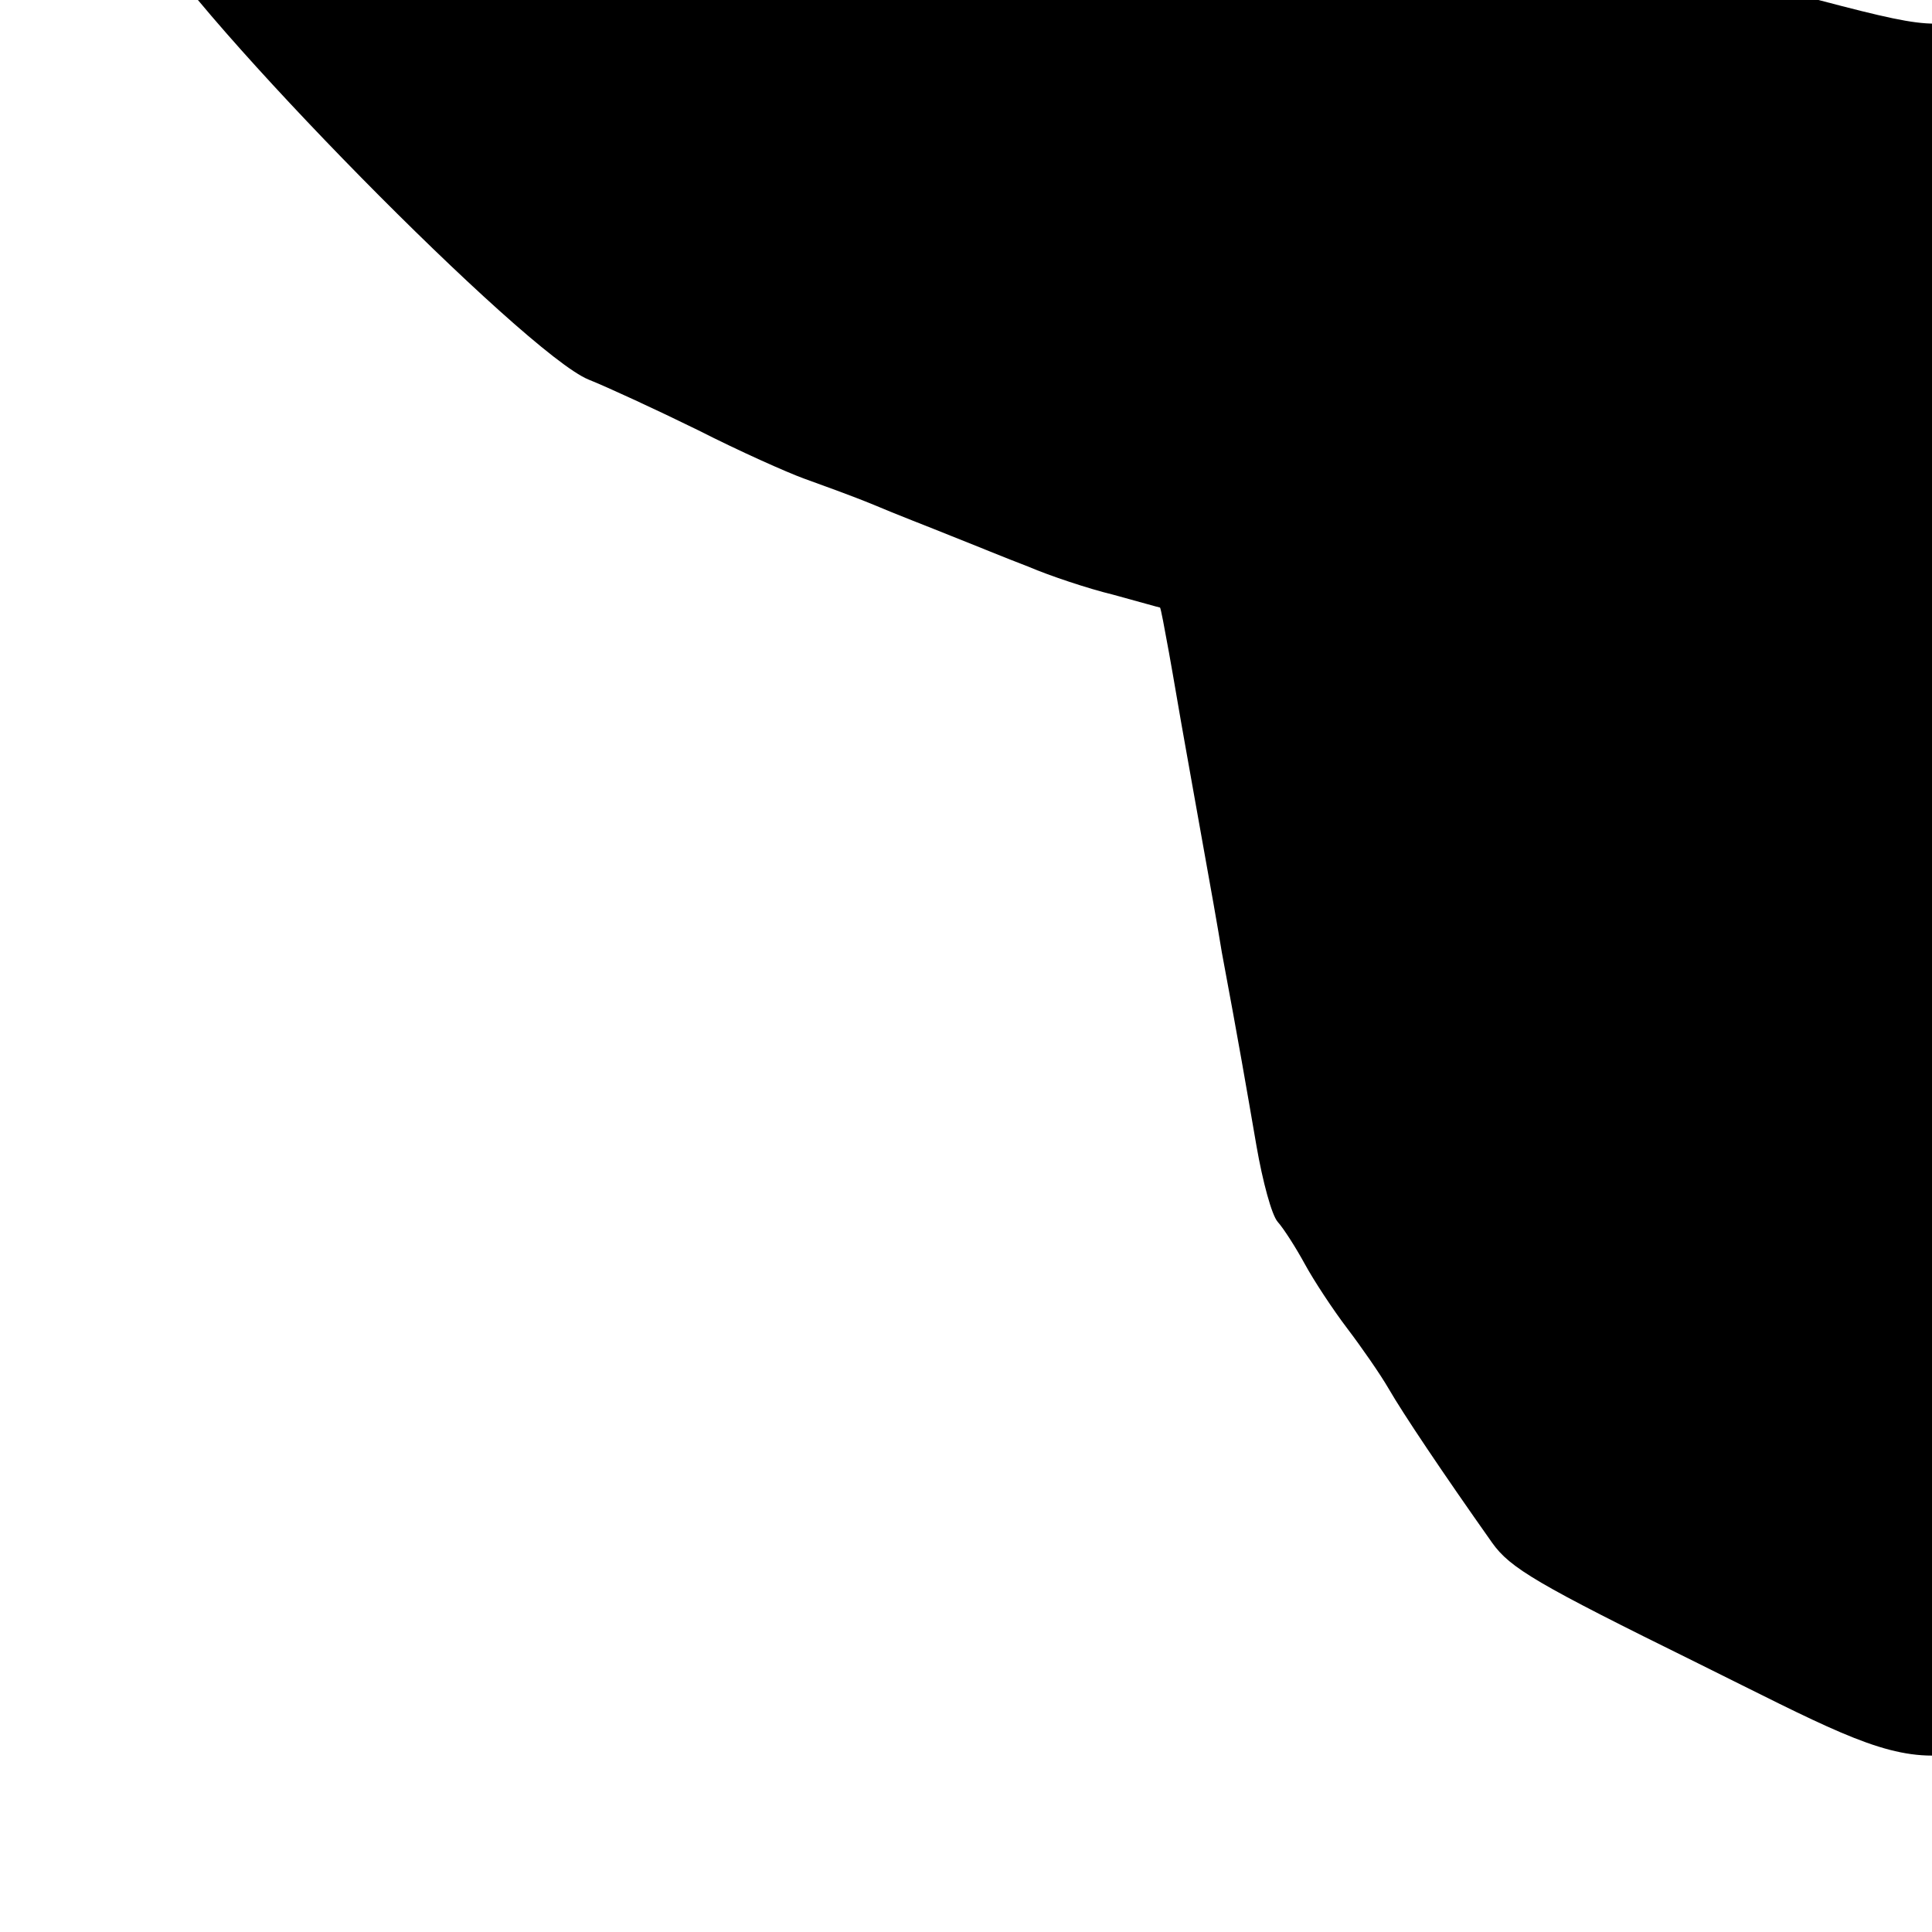
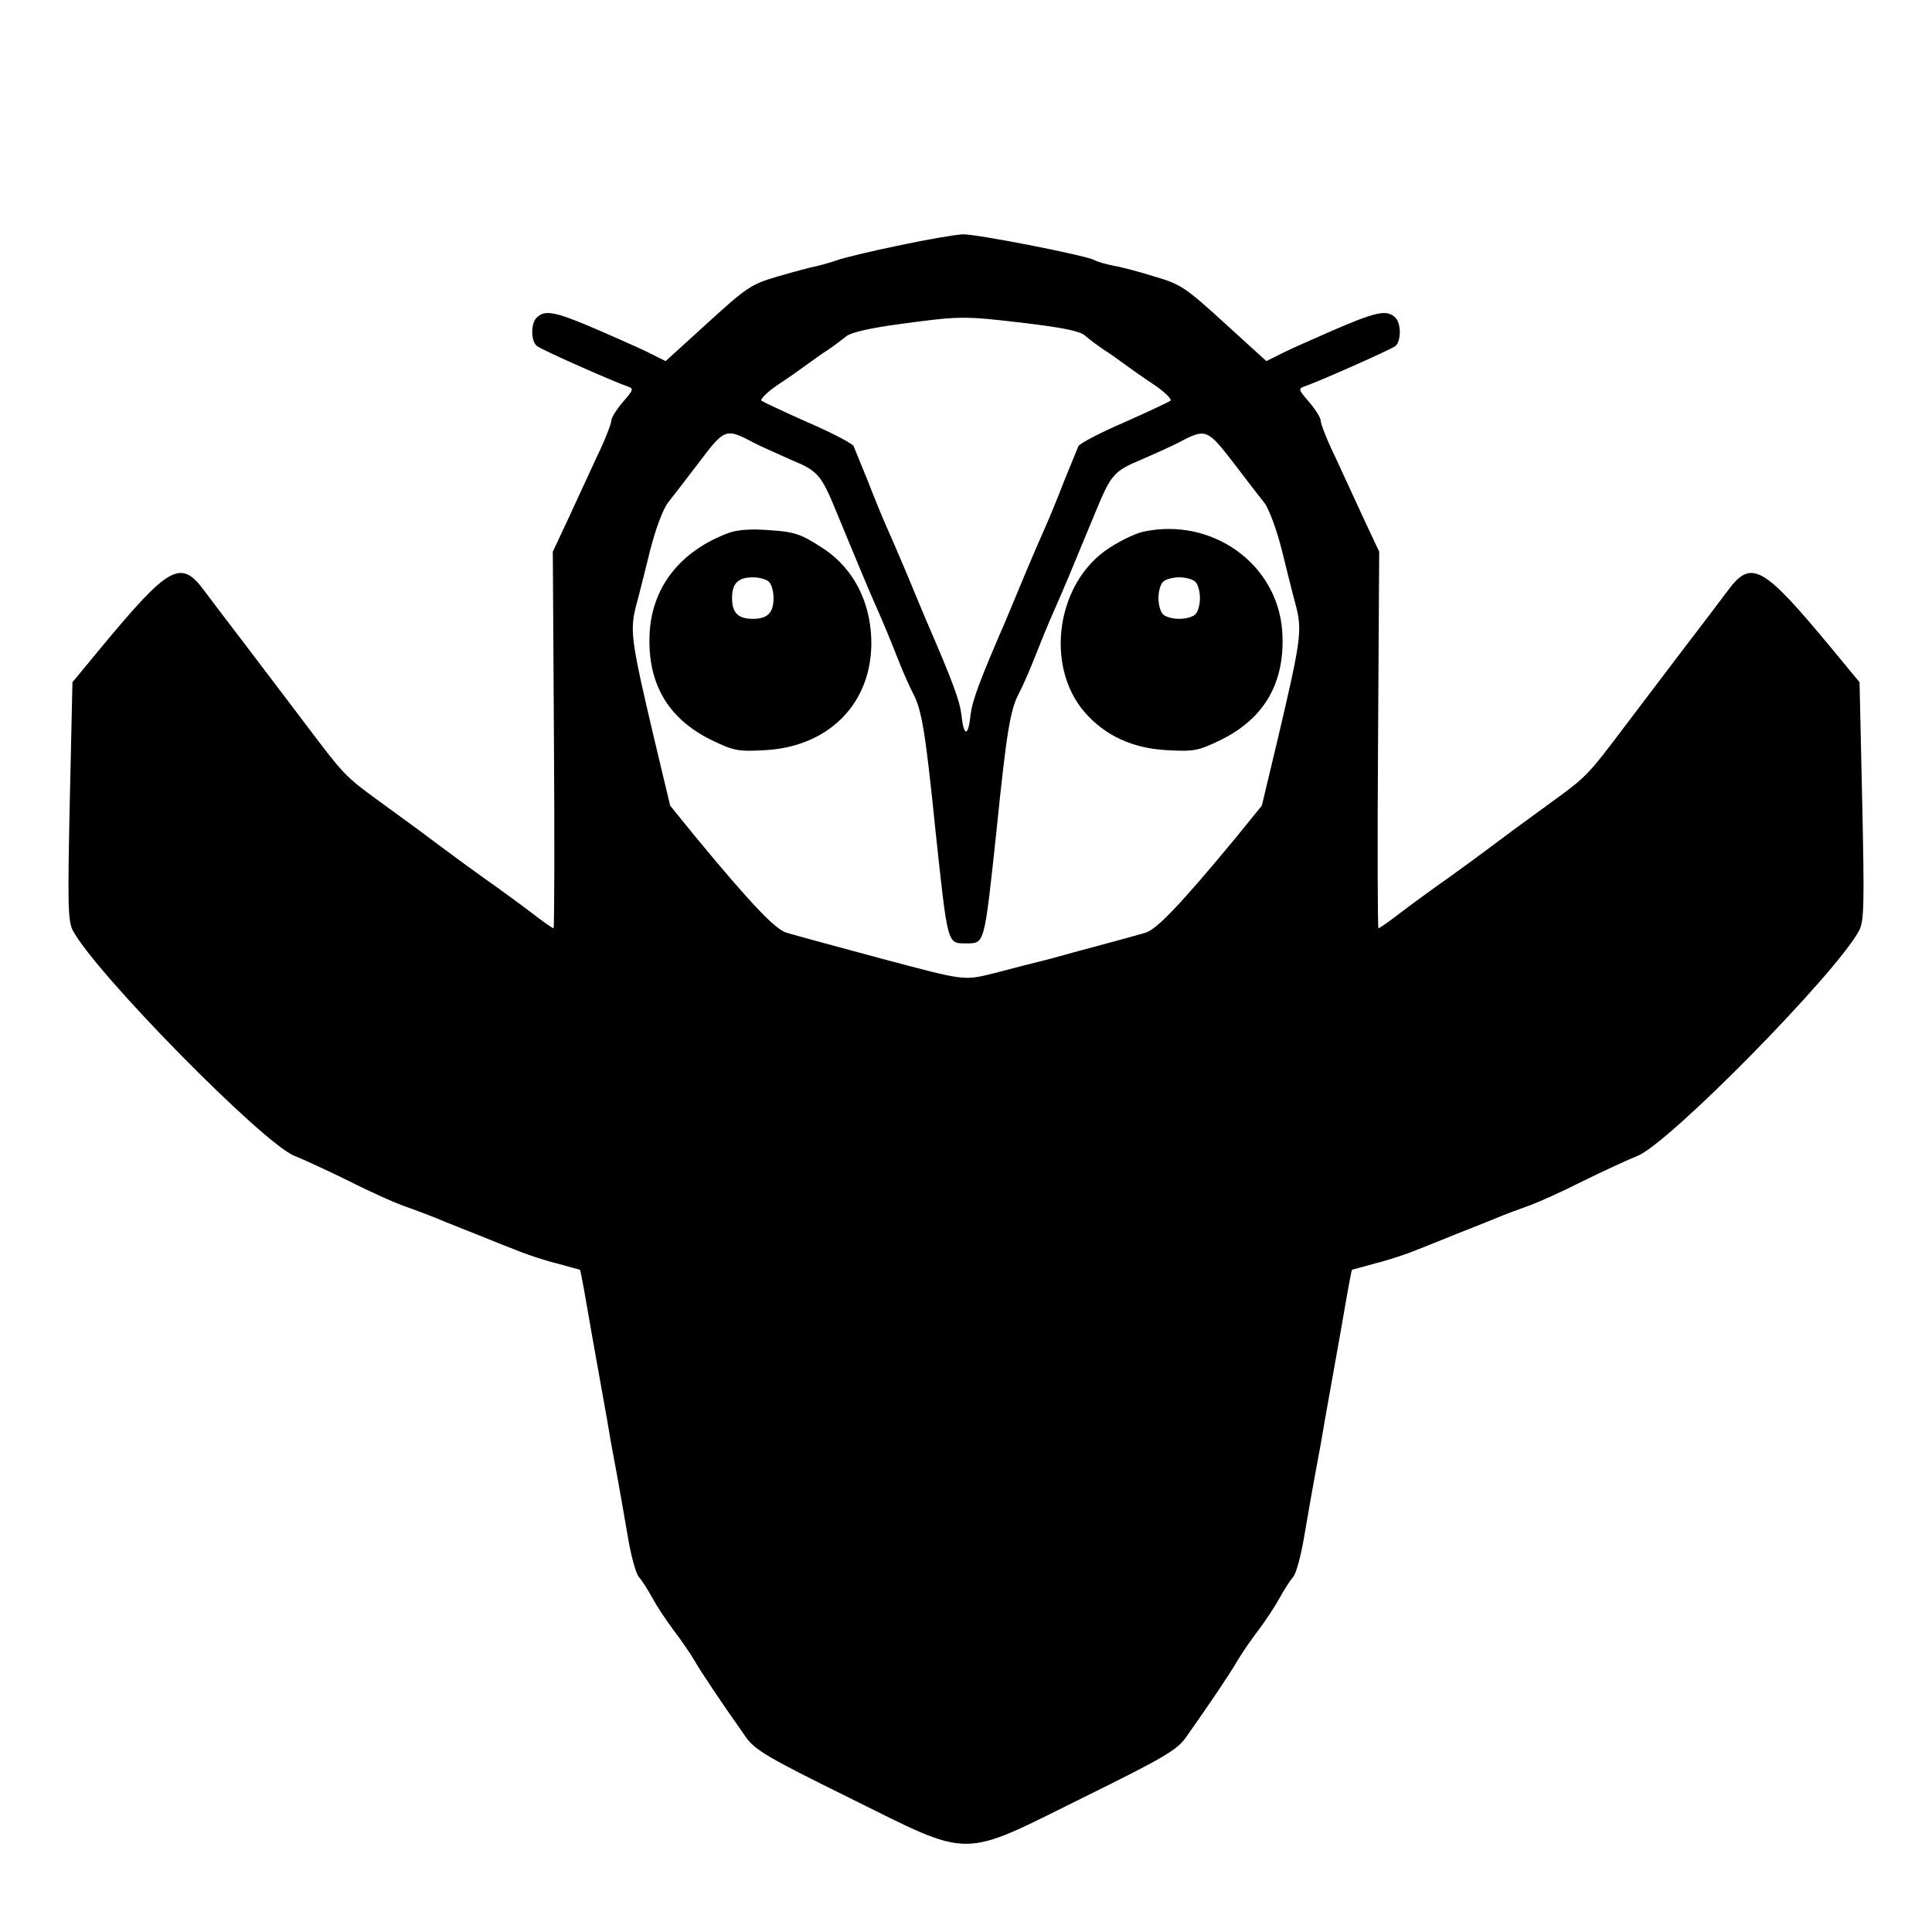
- <svg xmlns="http://www.w3.org/2000/svg" id="ifp-sowa" viewBox="0 0 256 256">
-   <g transform="translate(0,256) scale(0.1,-0.1)" stroke="none">
+ <svg xmlns="http://www.w3.org/2000/svg" id="ifp-sowa" class="ifp-svg" viewBox="0 0 512 512">
+   <g transform="translate(0,512) scale(0.1,-0.1)" stroke="none">
    <path d="M2380 4469 c-74 -15 -146 -33 -160 -38 -14 -5 -38 -12 -55 -16 -16 -3 -64 -16 -105 -28 -69 -20 -82 -29 -185 -123 l-111 -101 -34 17 c-19 10 -55 26 -80 37 -173 77 -203 86 -228 61 -16 -16 -15 -63 1 -75 12 -10 204 -95 240 -107 17 -6 16 -9 -12 -41 -17 -20 -31 -42 -31 -50 0 -8 -17 -52 -39 -97 -21 -46 -56 -121 -77 -167 l-39 -83 3 -499 c2 -275 1 -499 -1 -499 -3 0 -30 19 -61 43 -30 23 -72 53 -91 67 -36 25 -105 75 -205 150 -30 22 -82 60 -115 84 -78 57 -86 65 -180 190 -44 58 -116 153 -160 211 -44 57 -95 125 -114 150 -62 84 -93 66 -273 -151 l-76 -92 -7 -314 c-6 -277 -5 -318 8 -344 62 -115 503 -563 587 -597 25 -10 90 -40 145 -67 55 -28 118 -56 140 -64 22 -8 64 -23 93 -35 28 -12 75 -30 102 -41 28 -11 74 -30 103 -41 28 -12 79 -29 112 -37 33 -9 61 -17 62 -17 1 0 6 -27 12 -60 6 -33 15 -87 21 -120 6 -33 17 -96 25 -140 8 -44 19 -106 24 -137 23 -123 32 -176 46 -257 8 -46 20 -91 28 -100 8 -9 24 -34 36 -56 12 -22 37 -60 56 -85 19 -25 44 -61 55 -80 19 -33 72 -112 137 -204 24 -34 60 -55 273 -160 329 -163 291 -163 620 0 213 105 249 126 273 160 65 92 118 171 137 204 11 19 36 55 55 80 19 25 44 63 56 85 12 22 28 47 36 56 8 9 20 54 28 100 14 81 23 134 46 257 5 31 16 93 24 137 8 44 19 107 25 140 6 33 15 87 21 120 6 33 11 60 12 60 1 0 29 8 62 17 33 8 84 25 113 37 28 11 75 30 102 41 28 11 74 29 103 41 28 12 70 27 92 35 22 8 85 36 140 64 55 27 120 57 145 67 84 34 525 482 587 597 13 26 14 67 8 344 l-7 314 -76 92 c-180 217 -211 235 -273 151 -19 -25 -70 -93 -114 -150 -44 -58 -116 -153 -160 -211 -94 -125 -102 -133 -180 -190 -33 -24 -85 -62 -115 -84 -100 -75 -169 -125 -205 -150 -19 -14 -61 -44 -91 -67 -31 -24 -58 -43 -61 -43 -2 0 -3 224 -1 499 l3 499 -39 83 c-21 46 -56 121 -77 167 -22 45 -39 89 -39 97 0 8 -14 30 -31 50 -28 32 -29 35 -12 41 36 12 228 97 241 107 15 12 16 59 0 75 -25 25 -55 16 -228 -61 -25 -11 -61 -27 -80 -37 l-34 -17 -111 101 c-103 94 -116 103 -185 123 -41 13 -91 26 -110 29 -19 4 -42 10 -50 15 -27 13 -312 69 -349 68 -20 -1 -97 -14 -171 -30z m335 -205 c99 -12 146 -21 160 -33 11 -10 33 -26 49 -37 16 -10 41 -28 56 -39 15 -11 50 -36 79 -55 28 -19 47 -38 43 -42 -4 -3 -59 -29 -122 -57 -63 -27 -118 -56 -122 -63 -3 -7 -20 -49 -38 -93 -17 -44 -39 -98 -49 -120 -10 -22 -35 -80 -56 -130 -20 -49 -43 -103 -50 -120 -71 -164 -88 -211 -93 -250 -6 -58 -18 -58 -24 0 -5 39 -22 86 -93 250 -7 17 -30 71 -50 120 -21 50 -46 108 -56 130 -10 22 -32 76 -49 120 -18 44 -35 86 -38 93 -4 7 -59 36 -122 63 -63 28 -118 54 -122 57 -4 4 15 23 43 42 29 19 64 44 79 55 15 11 40 29 56 39 16 11 37 27 47 35 12 10 65 22 140 32 162 22 170 22 332 3z m-718 -317 c15 -8 60 -28 98 -45 73 -30 81 -40 121 -137 63 -153 90 -217 107 -255 23 -52 37 -87 62 -150 10 -25 26 -61 36 -80 22 -43 32 -104 58 -360 33 -307 31 -300 81 -300 50 0 48 -7 81 300 26 256 36 317 58 360 10 19 26 55 36 80 25 63 39 98 62 150 17 38 44 102 107 255 40 97 48 107 121 137 39 17 83 37 98 45 72 38 76 37 144 -51 34 -45 72 -94 84 -109 12 -16 33 -72 46 -125 13 -53 30 -121 38 -150 16 -64 12 -92 -48 -347 l-43 -180 -69 -85 c-144 -174 -210 -244 -240 -252 -17 -5 -64 -18 -105 -29 -41 -11 -108 -29 -147 -40 -40 -10 -107 -27 -148 -38 -82 -20 -75 -21 -297 38 -40 11 -107 29 -148 40 -41 11 -88 24 -105 29 -30 8 -96 78 -240 252 l-69 85 -43 180 c-60 255 -64 283 -48 347 8 29 25 97 38 150 15 58 34 109 48 127 13 16 51 66 84 109 65 86 69 88 142 49z" />
    <path d="M1929 3707 c-124 -47 -198 -139 -207 -258 -9 -135 45 -232 163 -290 60 -29 71 -31 143 -27 179 10 294 138 280 312 -8 98 -56 180 -135 228 -51 33 -70 39 -134 43 -50 4 -86 1 -110 -8z m109 -129 c7 -7 12 -26 12 -43 0 -39 -16 -55 -55 -55 -39 0 -55 16 -55 55 0 39 16 55 55 55 17 0 36 -5 43 -12z" />
    <path d="M3030 3711 c-19 -4 -60 -23 -90 -43 -139 -89 -173 -310 -66 -435 54 -62 126 -96 218 -101 72 -4 83 -2 143 27 118 58 172 155 163 289 -13 178 -186 302 -368 263z m138 -133 c7 -7 12 -26 12 -43 0 -17 -5 -36 -12 -43 -7 -7 -26 -12 -43 -12 -17 0 -36 5 -43 12 -7 7 -12 26 -12 43 0 17 5 36 12 43 7 7 26 12 43 12 17 0 36 -5 43 -12z" />
  </g>
</svg>
